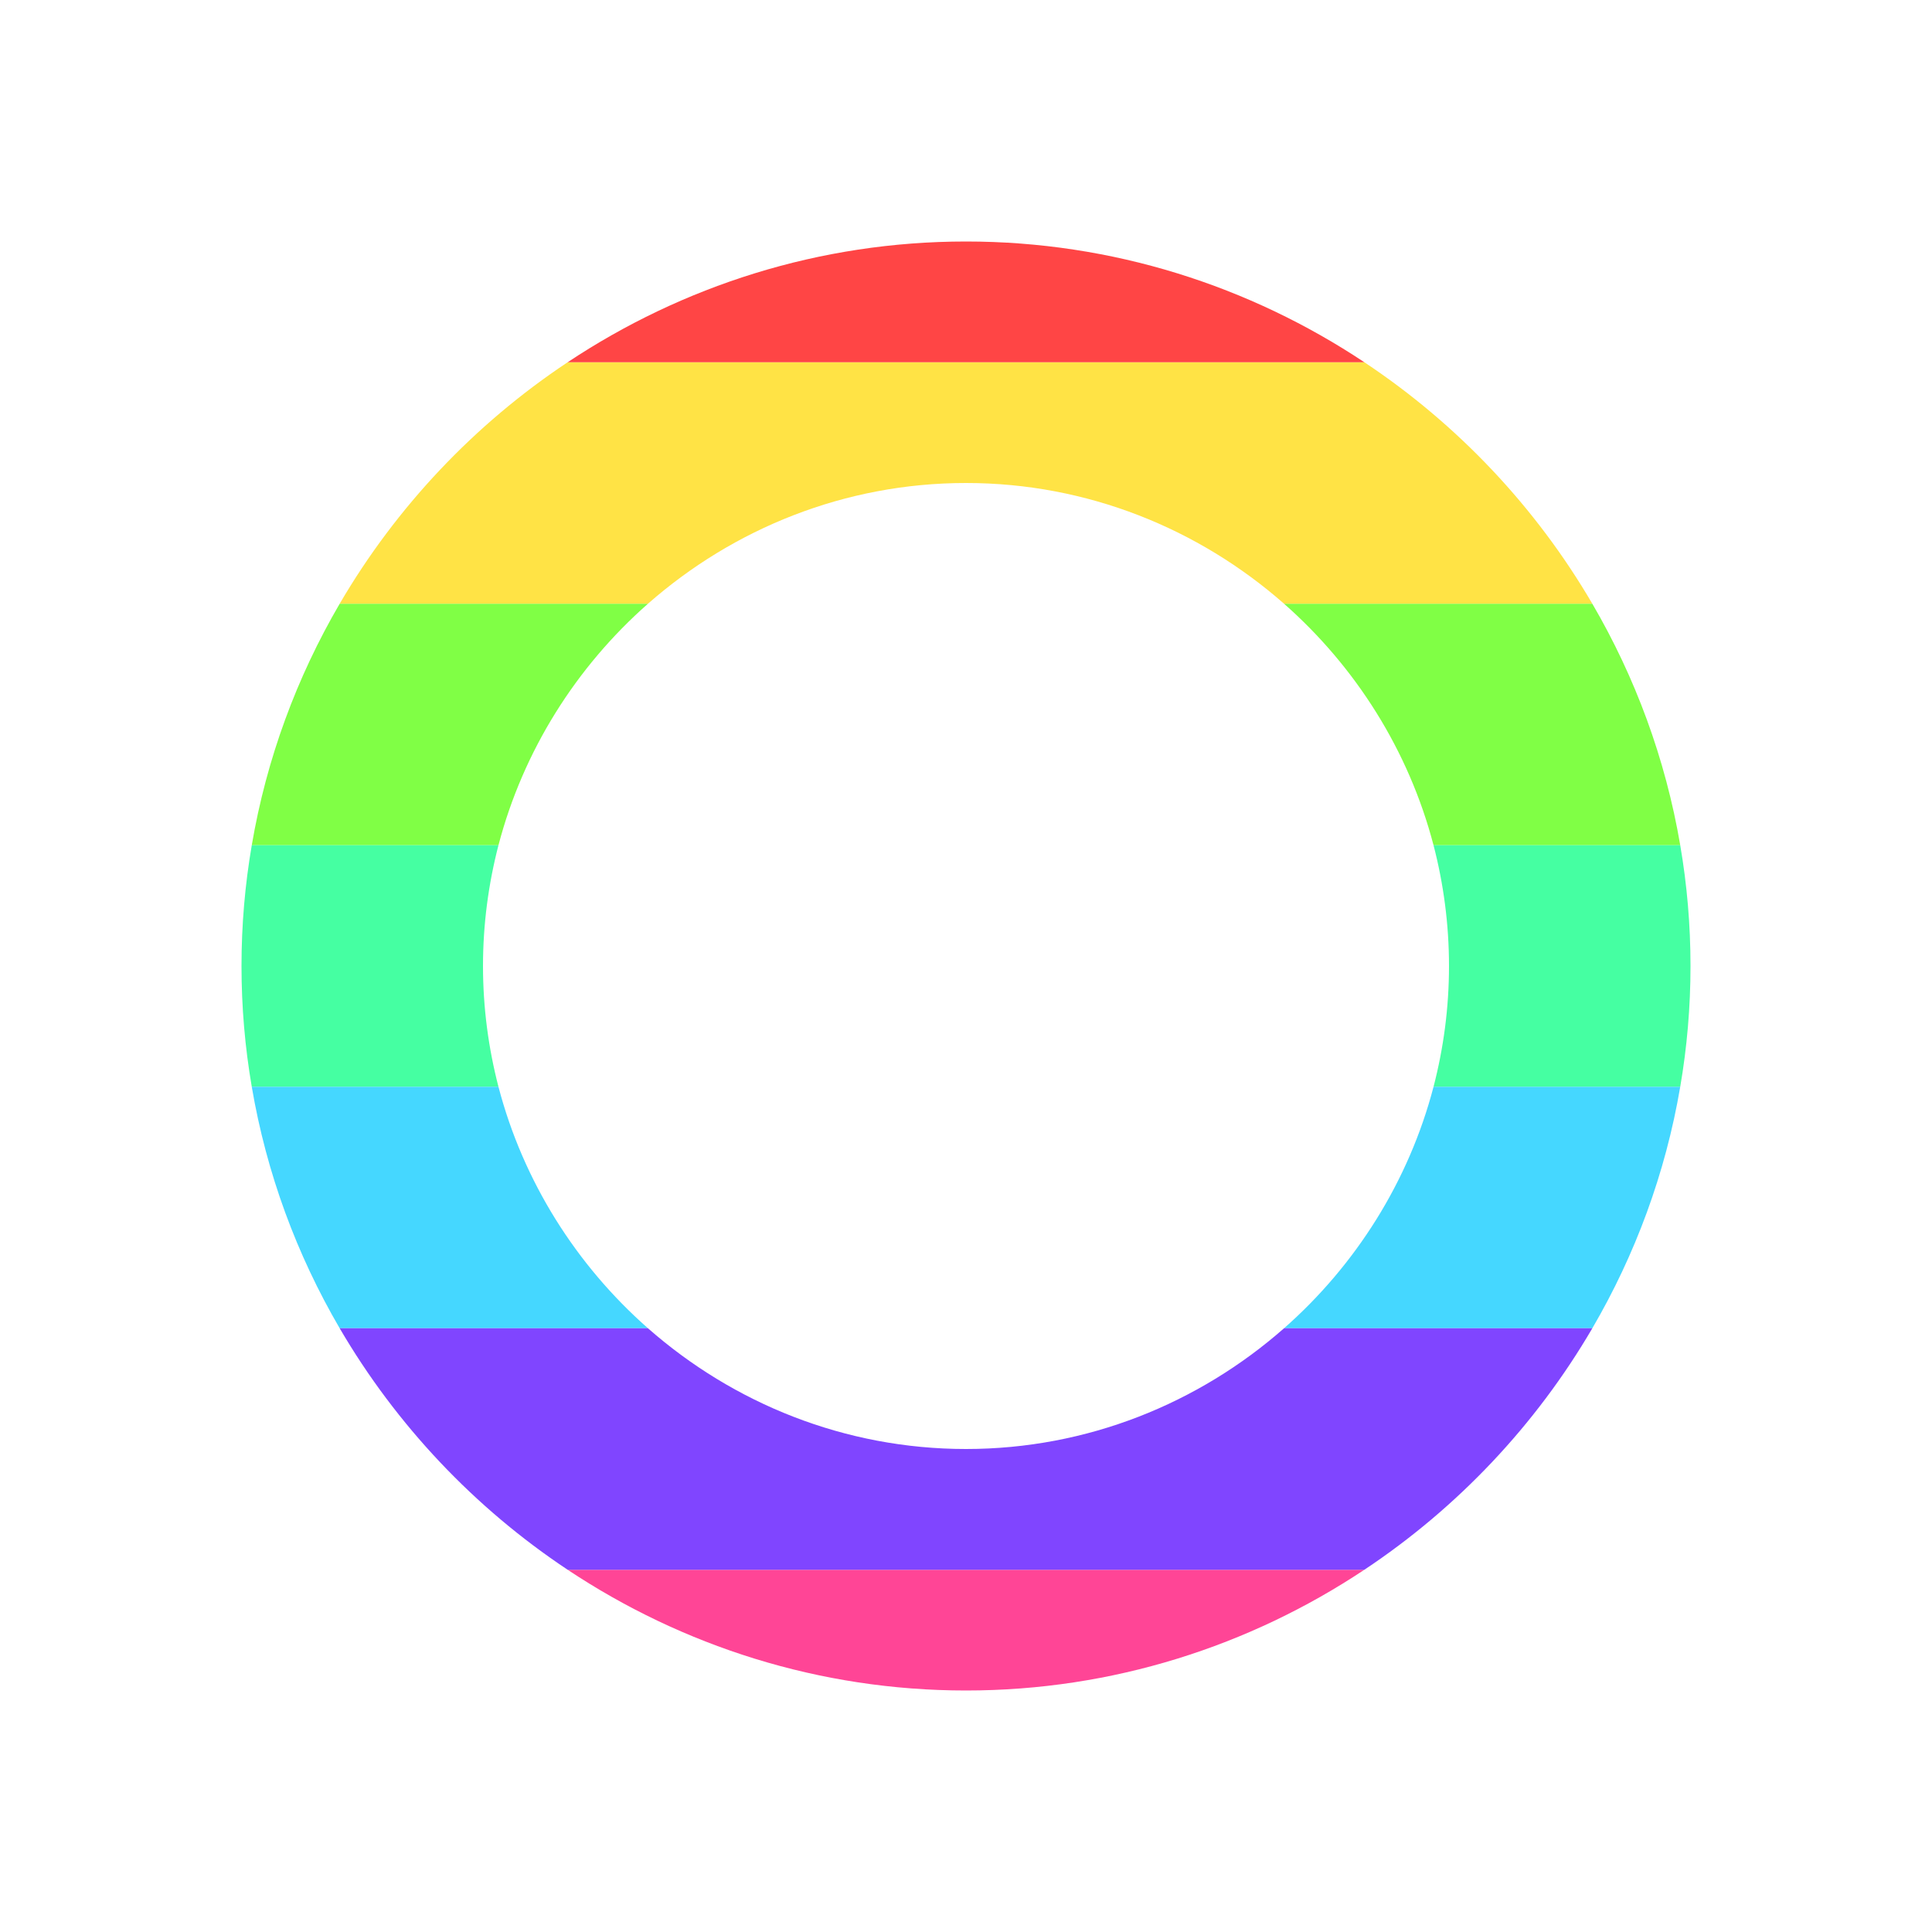
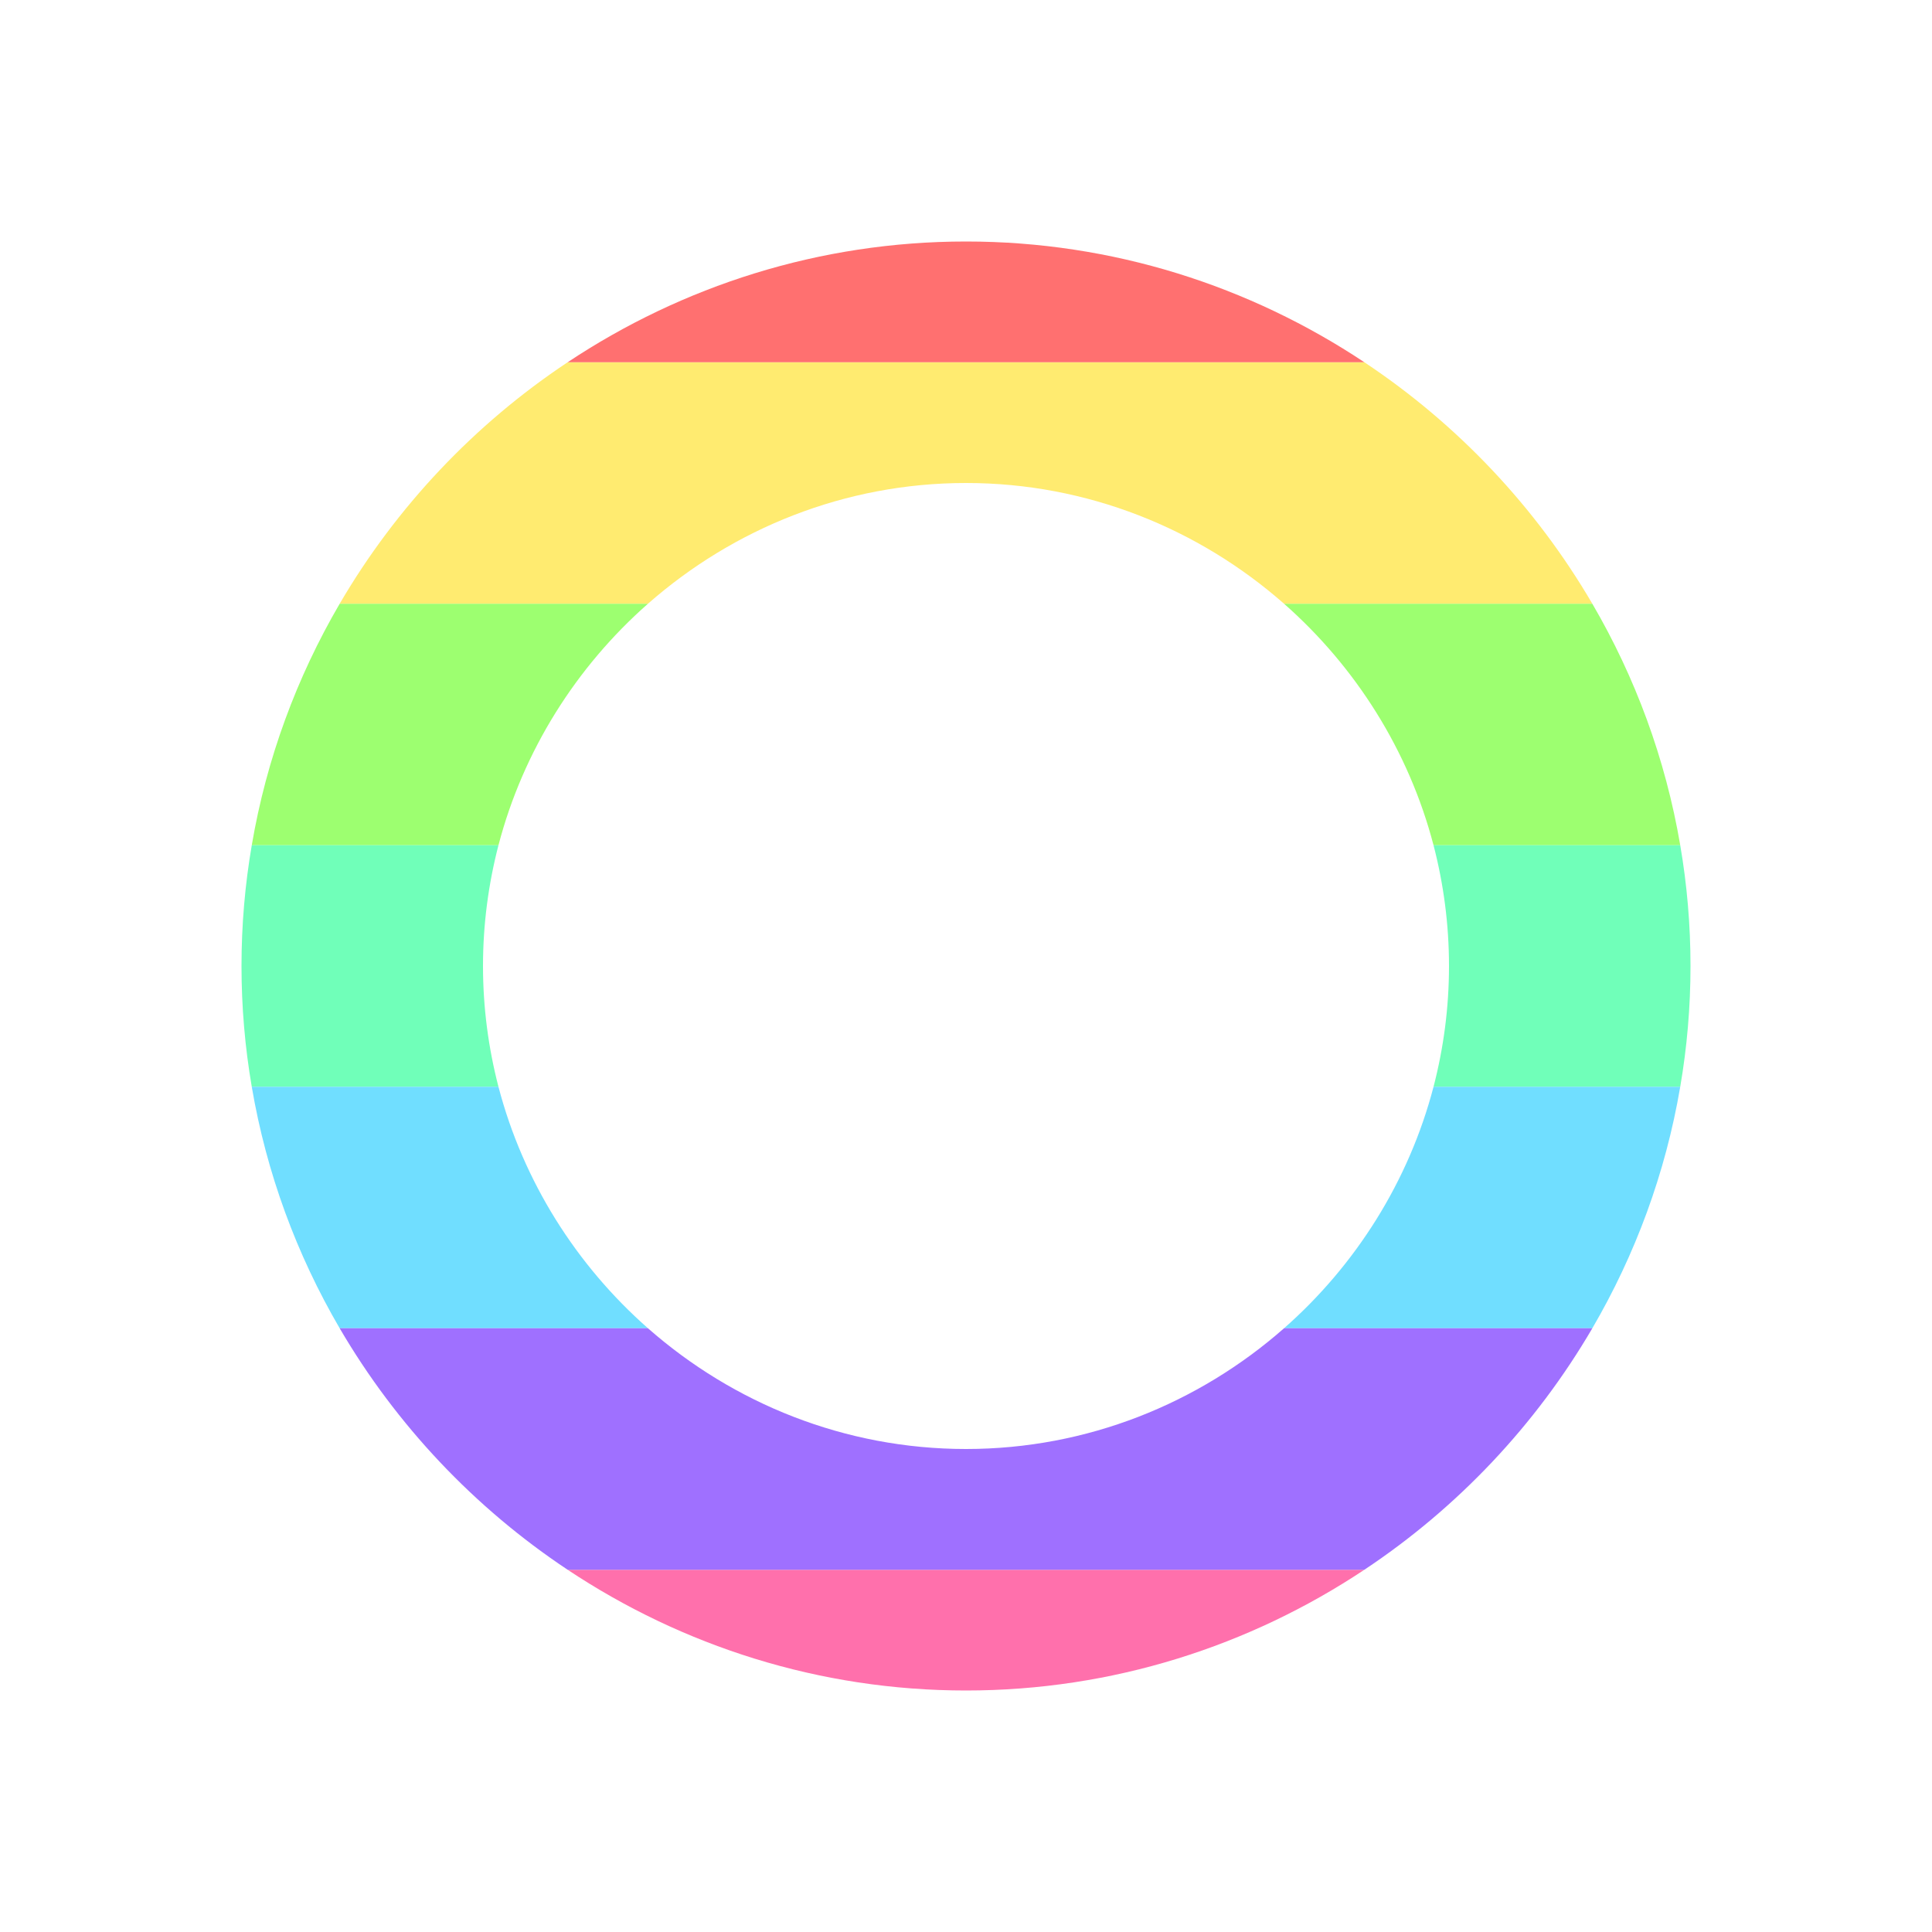
<svg xmlns="http://www.w3.org/2000/svg" clip-rule="evenodd" fill-rule="evenodd" stroke-linejoin="round" stroke-miterlimit="2" viewBox="0 0 16 16">
  <g fill-rule="nonzero">
-     <path d="m11.299 3c.772.513 1.42 1.199 1.888 2h-2.553c-.706-.621-1.629-1-2.634-1s-1.928.379-2.634 1h-2.553c.468-.801 1.116-1.487 1.888-2z" fill="#ffe345" />
-     <path d="m5.366 5c-.593.522-1.033 1.216-1.238 2h-2.043c.122-.717.373-1.392.728-2zm7.821 0c.355.608.606 1.283.728 2h-2.043c-.205-.784-.645-1.478-1.238-2z" fill="#80ff45" />
-     <path d="m13.915 7c.056.326.085.66.085 1s-.029.674-.085 1h-2.043c.083-.32.128-.655.128-1s-.045-.68-.128-1zm-9.787 0c-.083.32-.128.655-.128 1s.045.68.128 1h-2.043c-.056-.326-.085-.66-.085-1s.029-.674.085-1z" fill="#45ffa2" />
-     <path d="m4.128 9c.205.784.645 1.478 1.238 2h-2.553c-.355-.608-.606-1.283-.728-2zm9.787 0c-.122.717-.373 1.392-.728 2h-2.553c.593-.522 1.033-1.216 1.238-2z" fill="#45d7ff" />
-     <path d="m11.299 13h-6.598c.949.631 2.084 1 3.299 1s2.35-.369 3.299-1z" fill="#ff4596" />
-     <path d="m13.187 11c-.468.801-1.116 1.487-1.888 2h-6.598c-.772-.513-1.42-1.199-1.888-2h2.553c.706.621 1.629 1 2.634 1s1.928-.379 2.634-1z" fill="#8045ff" />
-     <path d="m4.701 3h6.598c-.949-.631-2.084-1-3.299-1s-2.35.369-3.299 1z" fill="#ff4545" />
+     <path d="m11.299 3c.772.513 1.42 1.199 1.888 2h-2.553c-.706-.621-1.629-1-2.634-1s-1.928.379-2.634 1h-2.553c.468-.801 1.116-1.487 1.888-2z" fill="#ffeb70" />
+     <path d="m5.366 5c-.593.522-1.033 1.216-1.238 2h-2.043c.122-.717.373-1.392.728-2zm7.821 0c.355.608.606 1.283.728 2h-2.043c-.205-.784-.645-1.478-1.238-2z" fill="#9dff70" />
+     <path d="m13.915 7c.056.326.085.66.085 1s-.029.674-.085 1h-2.043c.083-.32.128-.655.128-1s-.045-.68-.128-1zm-9.787 0c-.083.32-.128.655-.128 1s.045.68.128 1h-2.043c-.056-.326-.085-.66-.085-1s.029-.674.085-1z" fill="#70ffb9" />
+     <path d="m4.128 9c.205.784.645 1.478 1.238 2h-2.553c-.355-.608-.606-1.283-.728-2zm9.787 0c-.122.717-.373 1.392-.728 2h-2.553c.593-.522 1.033-1.216 1.238-2z" fill="#70deff" />
+     <path d="m11.299 13h-6.598c.949.631 2.084 1 3.299 1s2.35-.369 3.299-1z" fill="#ff70ac" />
+     <path d="m13.187 11c-.468.801-1.116 1.487-1.888 2h-6.598c-.772-.513-1.42-1.199-1.888-2h2.553c.706.621 1.629 1 2.634 1s1.928-.379 2.634-1z" fill="#9f70ff" />
+     <path d="m4.701 3h6.598c-.949-.631-2.084-1-3.299-1s-2.35.369-3.299 1z" fill="#ff7070" />
  </g>
</svg>
